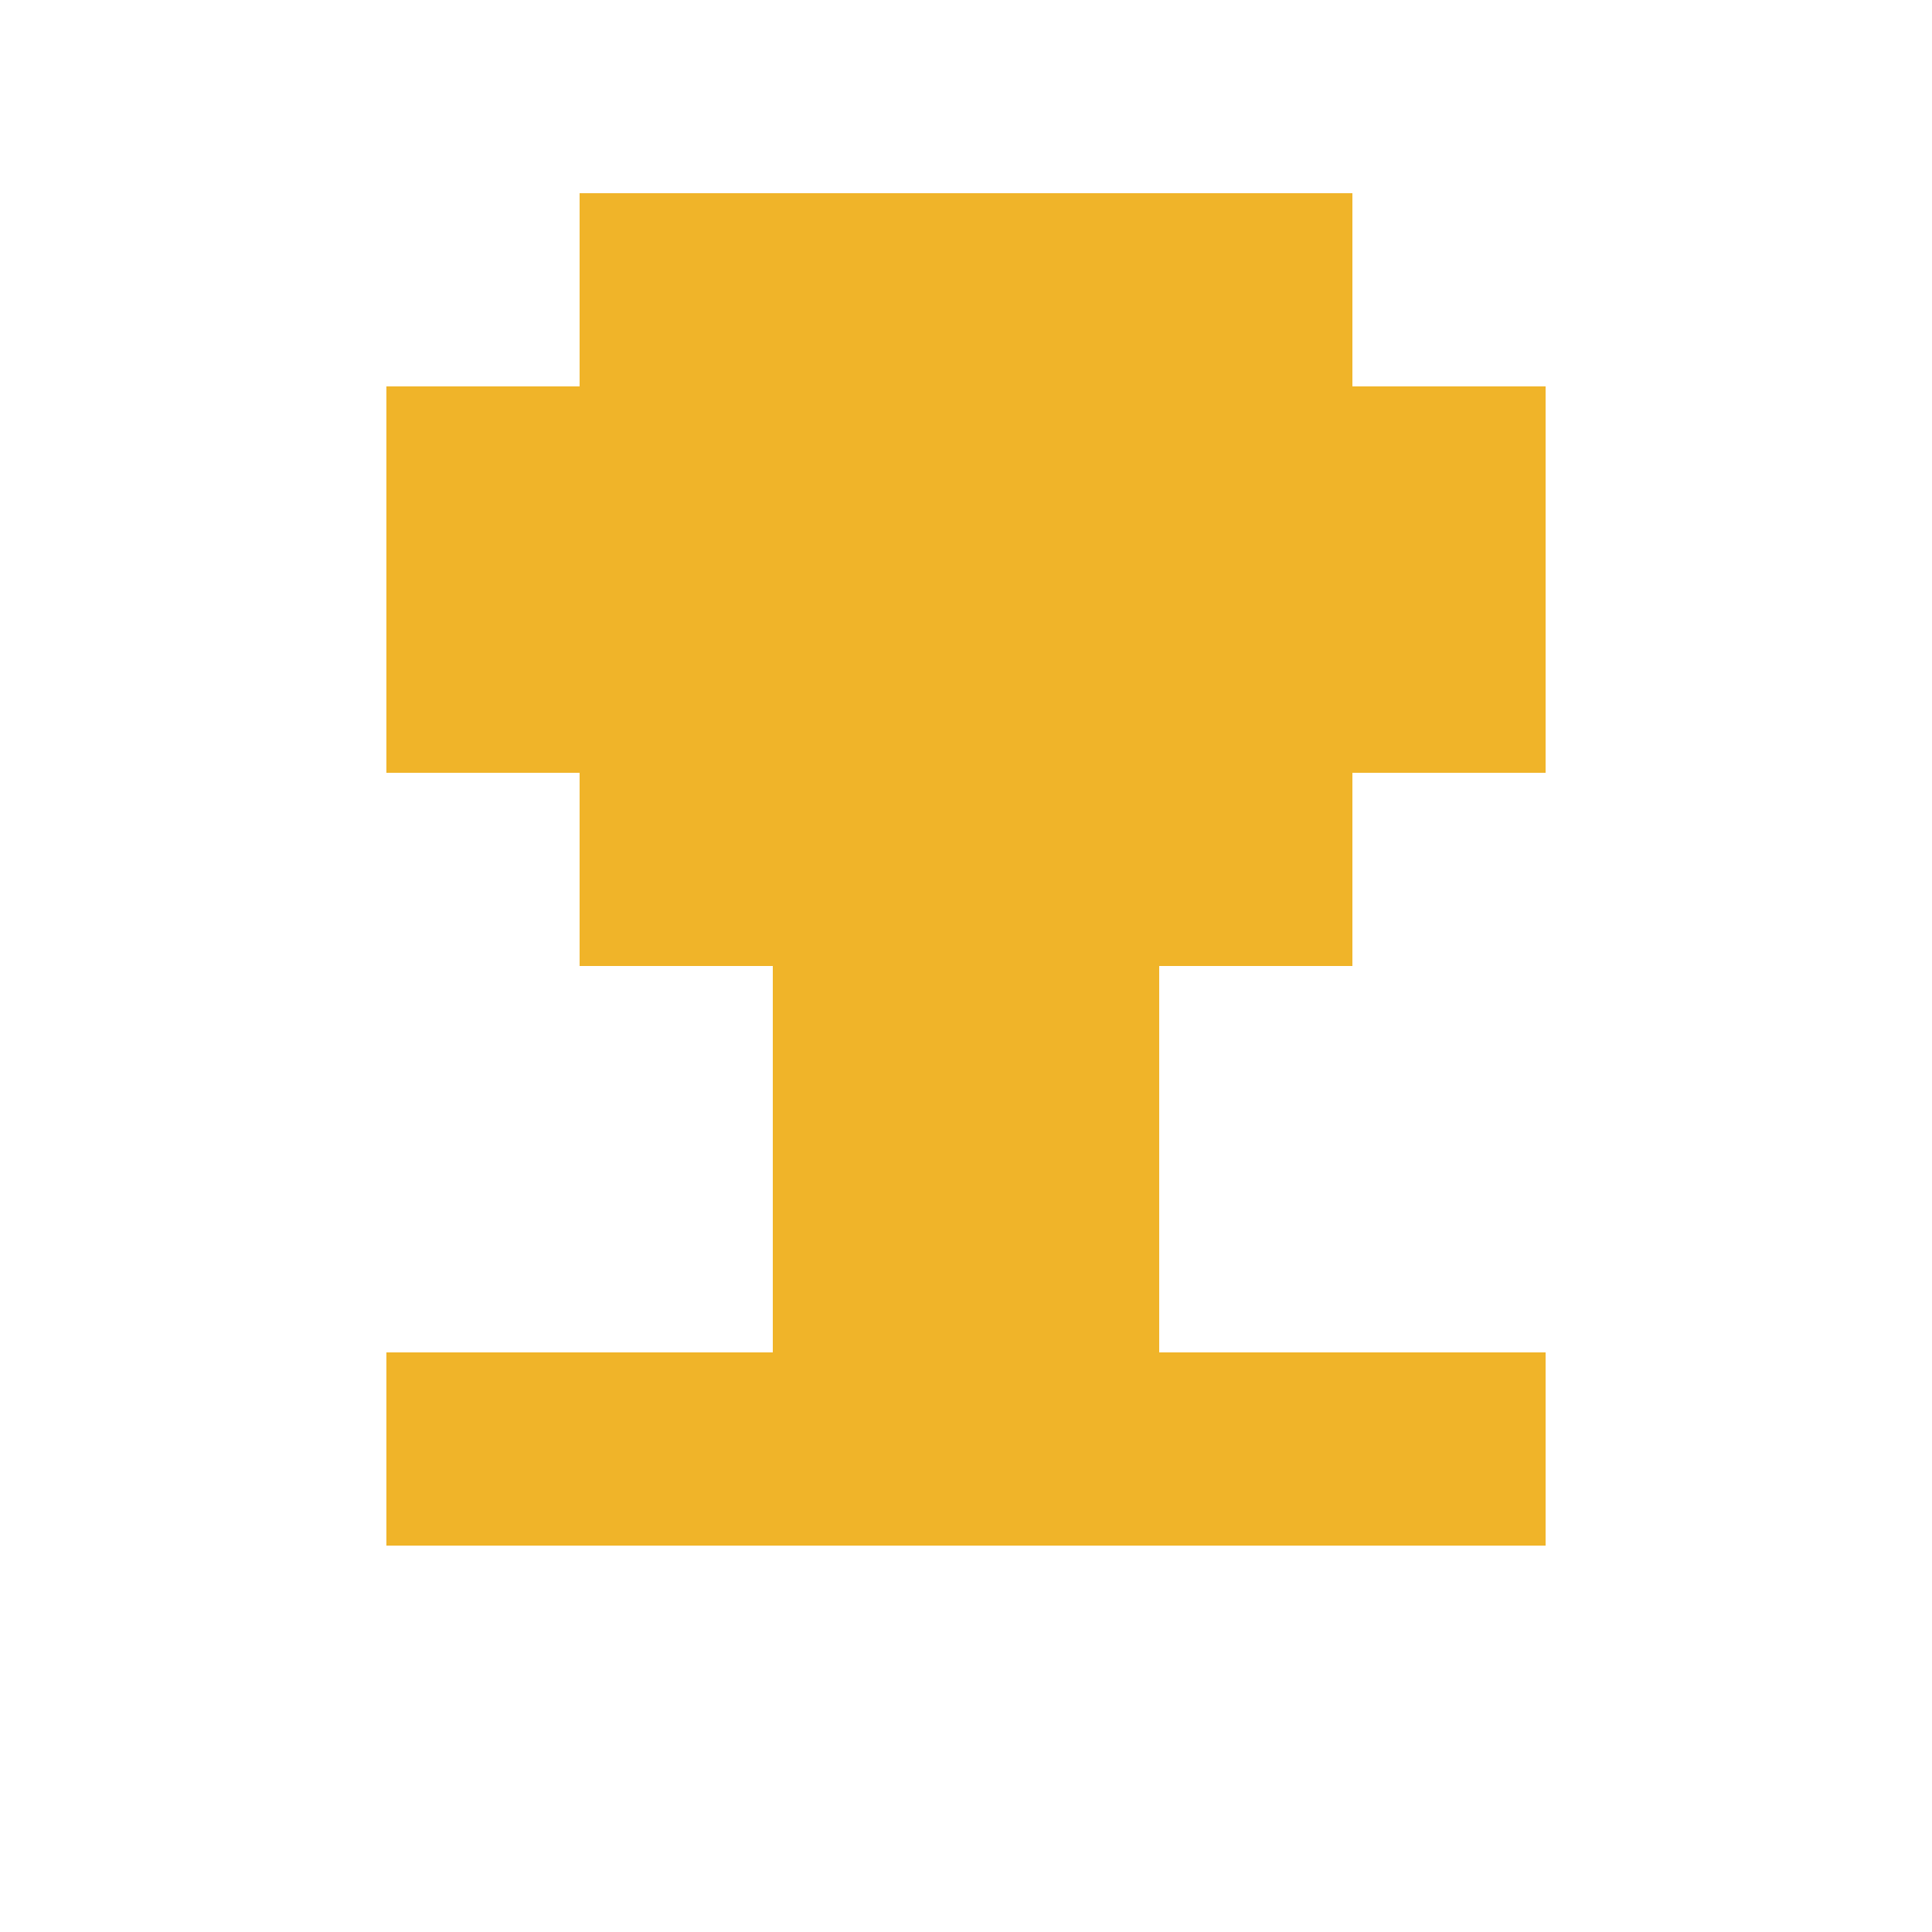
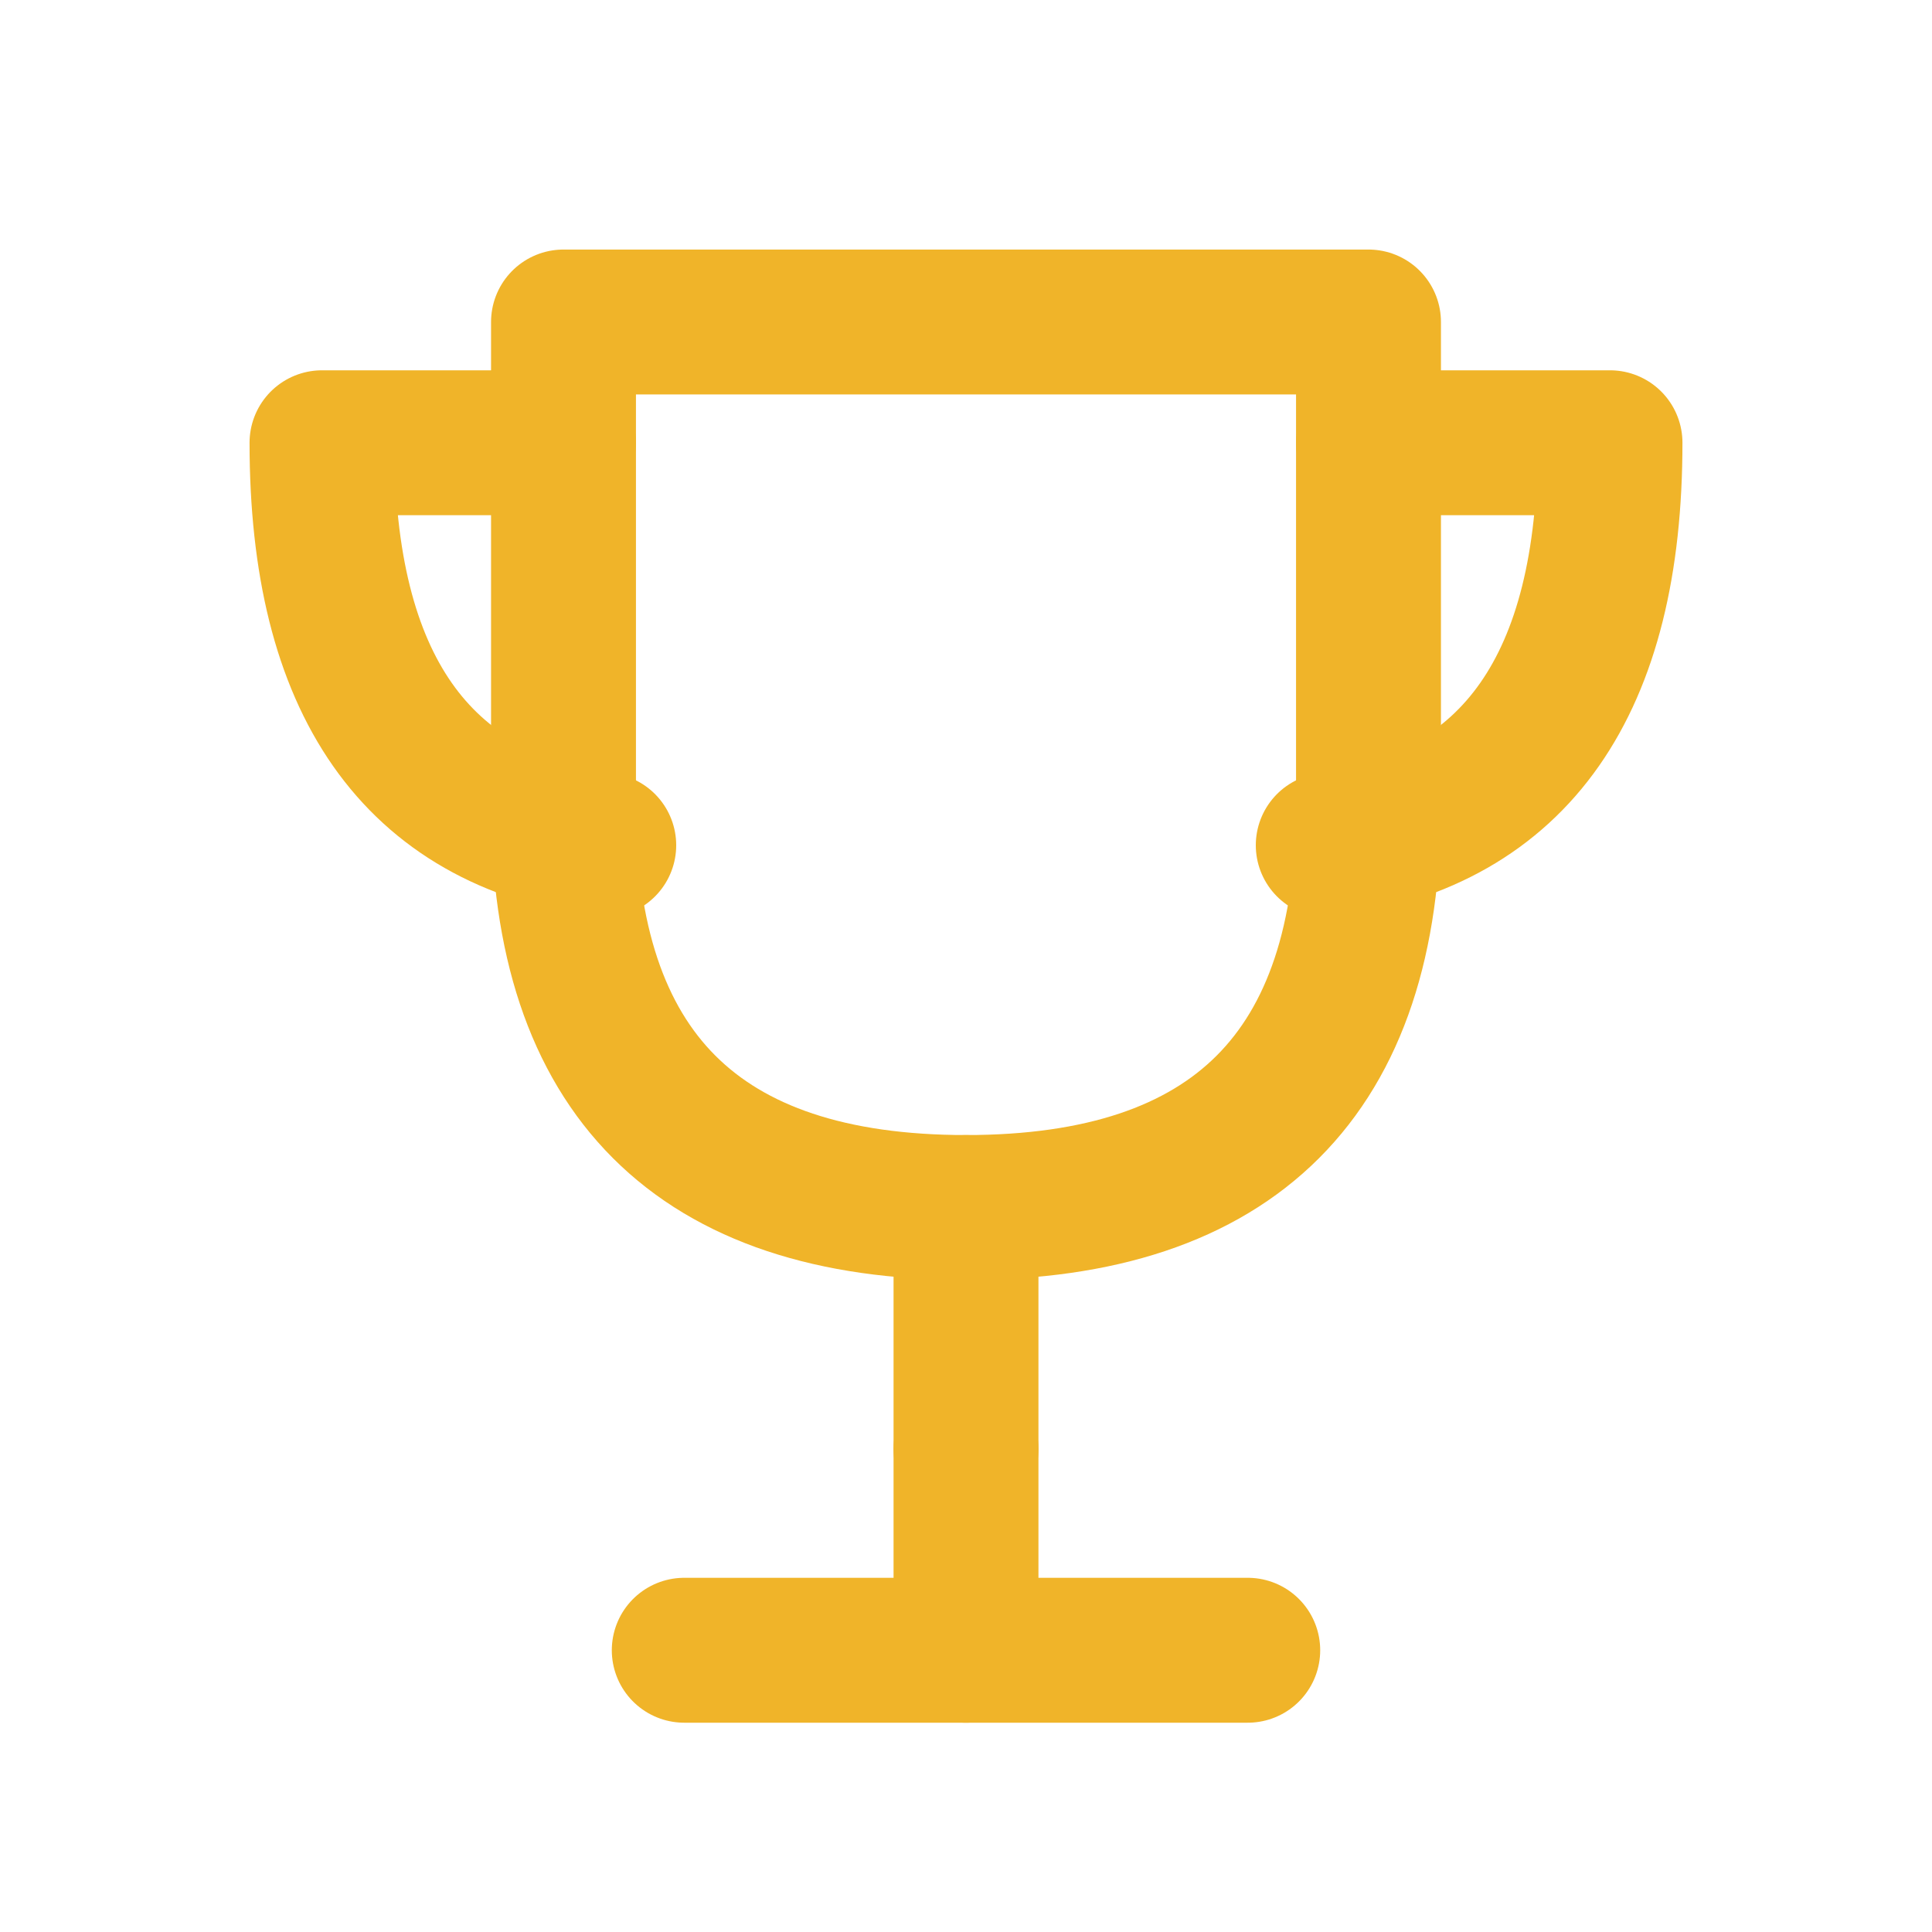
- <svg xmlns="http://www.w3.org/2000/svg" viewBox="0 0 10 10" shape-rendering="crispEdges">
-   <rect x="3" y="1" width="4" height="1" fill="#f0b429" />
-   <rect x="2" y="2" width="1" height="1" fill="#f0b429" />
-   <rect x="3" y="2" width="4" height="1" fill="#f0b429" />
-   <rect x="7" y="2" width="1" height="1" fill="#f0b429" />
-   <rect x="2" y="3" width="1" height="1" fill="#f0b429" />
-   <rect x="3" y="3" width="4" height="1" fill="#f0b429" />
-   <rect x="7" y="3" width="1" height="1" fill="#f0b429" />
-   <rect x="3" y="4" width="4" height="1" fill="#f0b429" />
-   <rect x="4" y="5" width="2" height="1" fill="#f0b429" />
-   <rect x="4" y="6" width="2" height="1" fill="#f0b429" />
-   <rect x="2" y="7" width="6" height="1" fill="#f0b429" />
+ <svg xmlns="http://www.w3.org/2000/svg" viewBox="0 0 24 24" fill="none" stroke="#f0b429" stroke-width="1.8" stroke-linecap="round" stroke-linejoin="round">
+   <path d="M7 4 H17 V10 Q17 15 12 15 Q7 15 7 10 Z" />
+   <path d="M7 5.5 H4 Q4 10 7.5 10.5" />
+   <path d="M17 5.5 H20 Q20 10 16.5 10.5" />
+   <line x1="12" y1="15" x2="12" y2="18" />
+   <line x1="8.5" y1="20.5" x2="15.5" y2="20.5" />
+   <line x1="12" y1="18" x2="12" y2="20.5" />
</svg>
